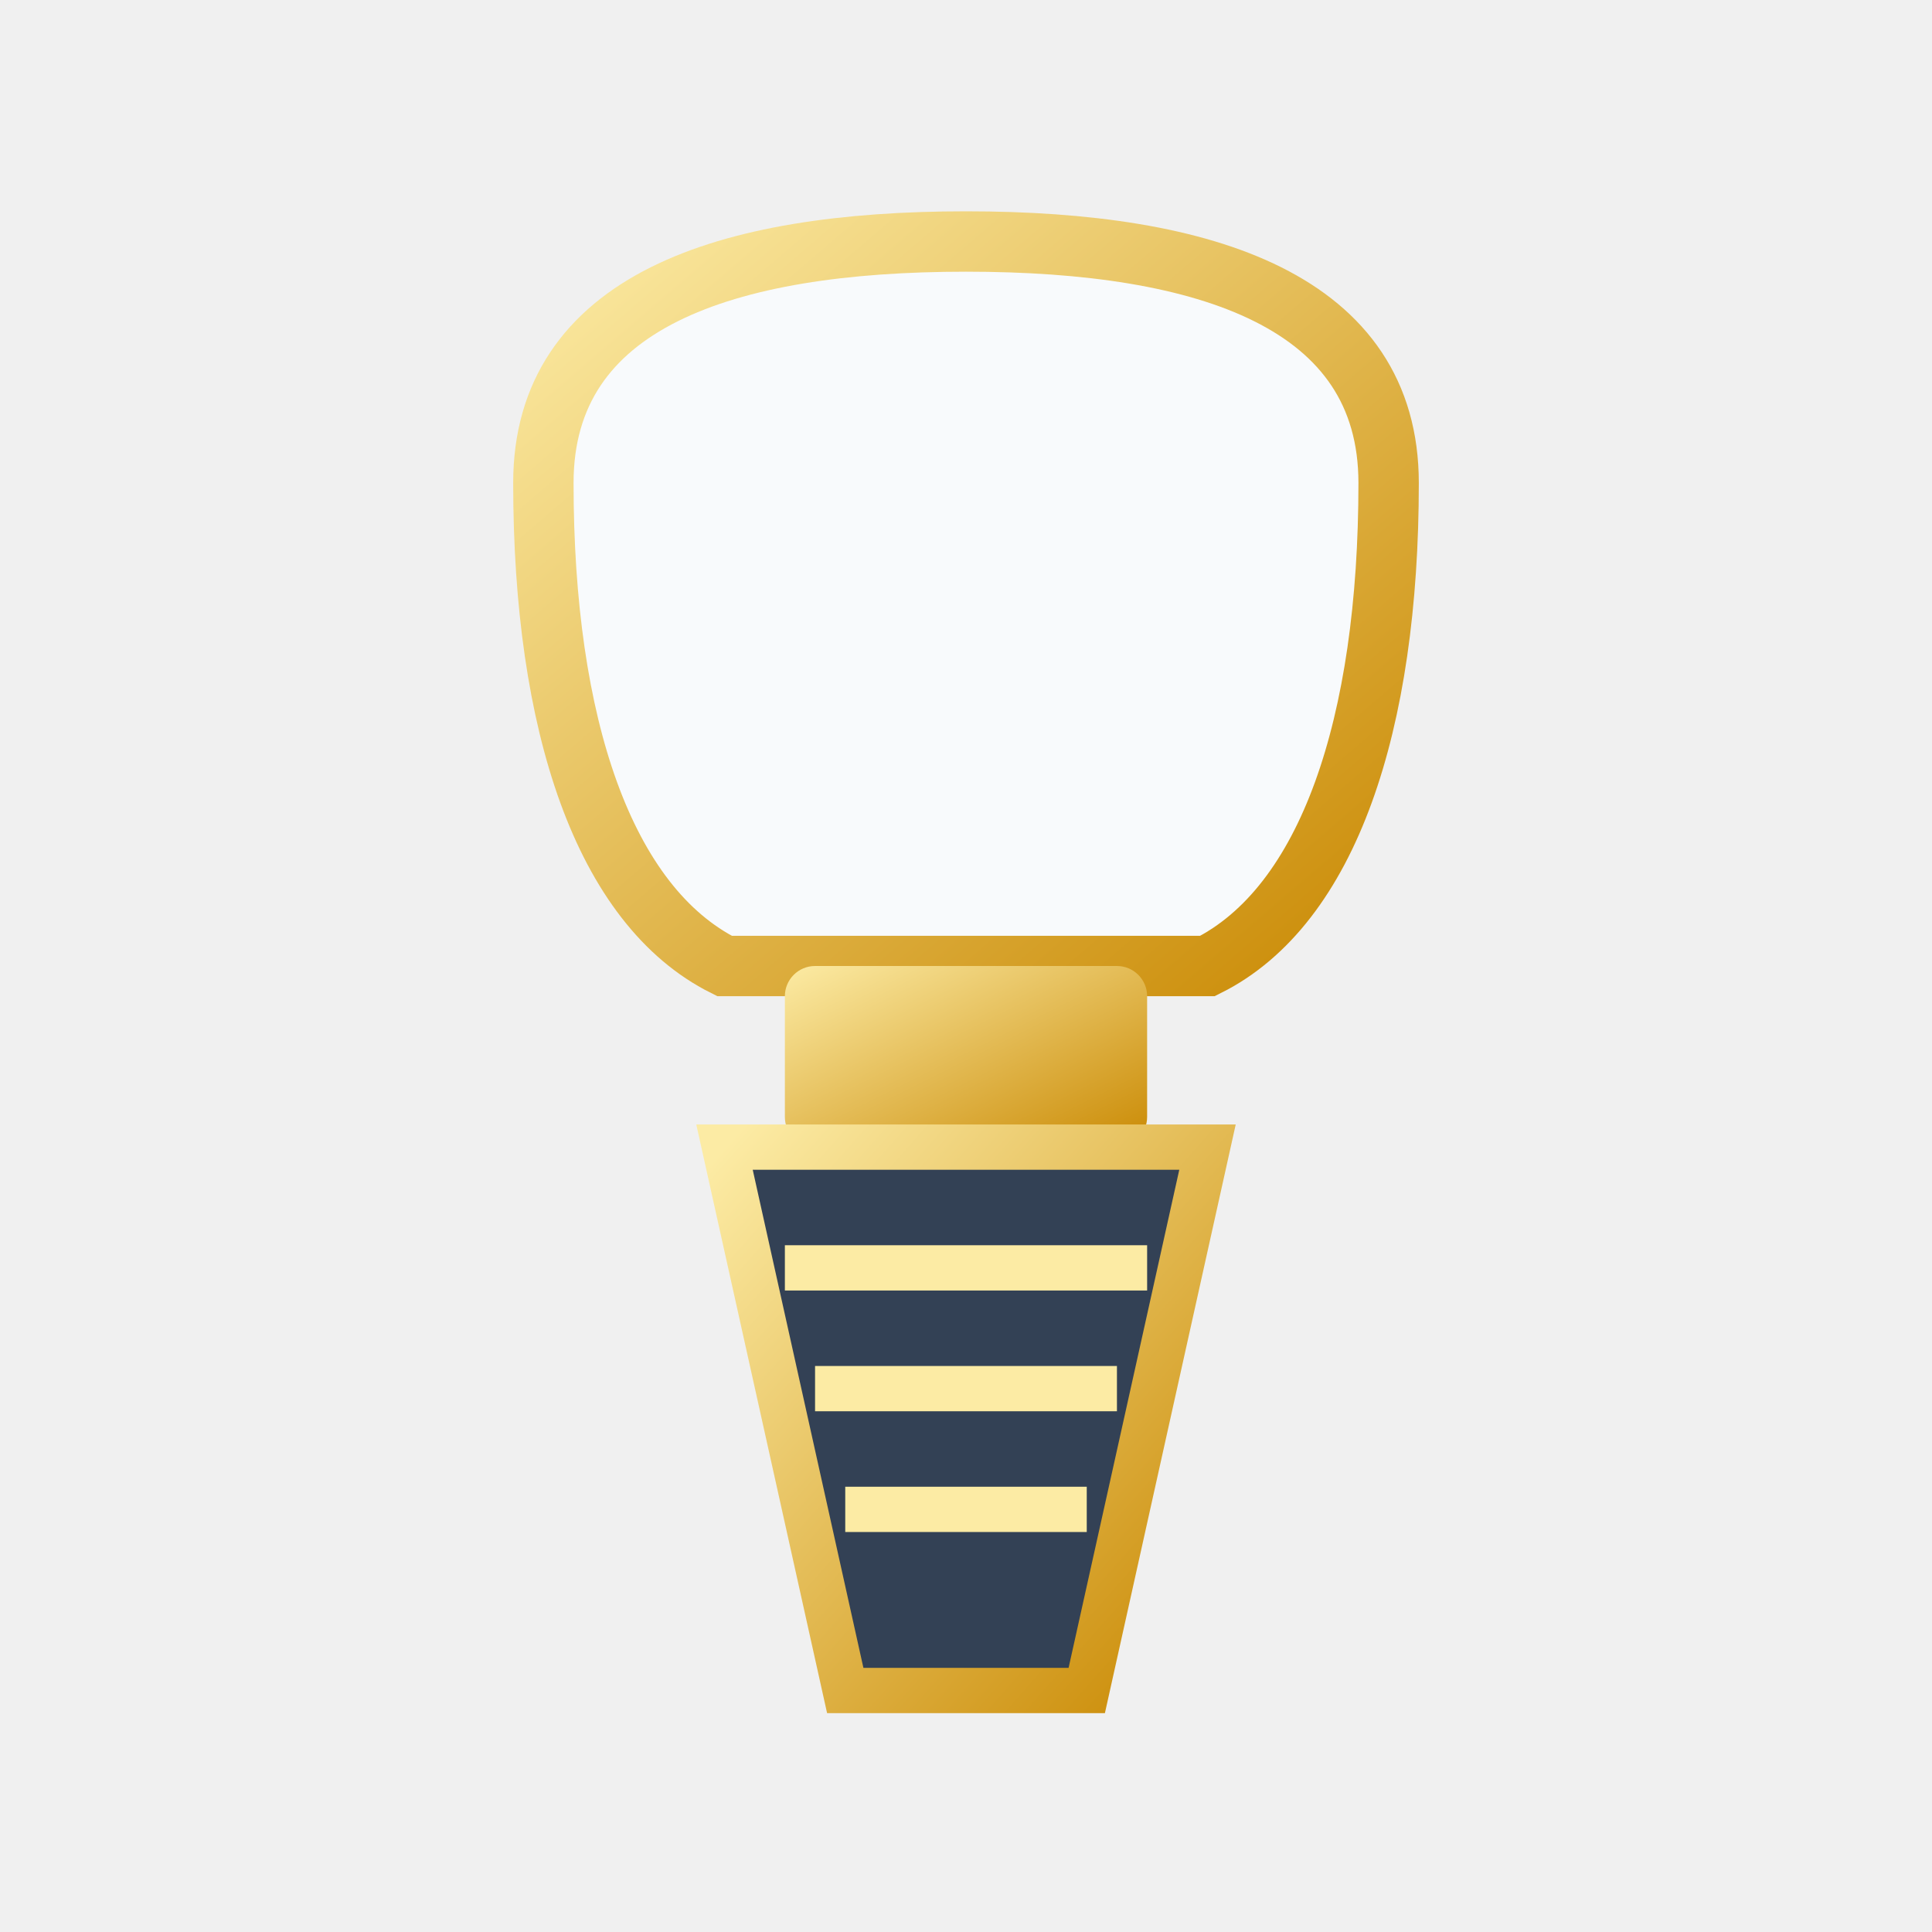
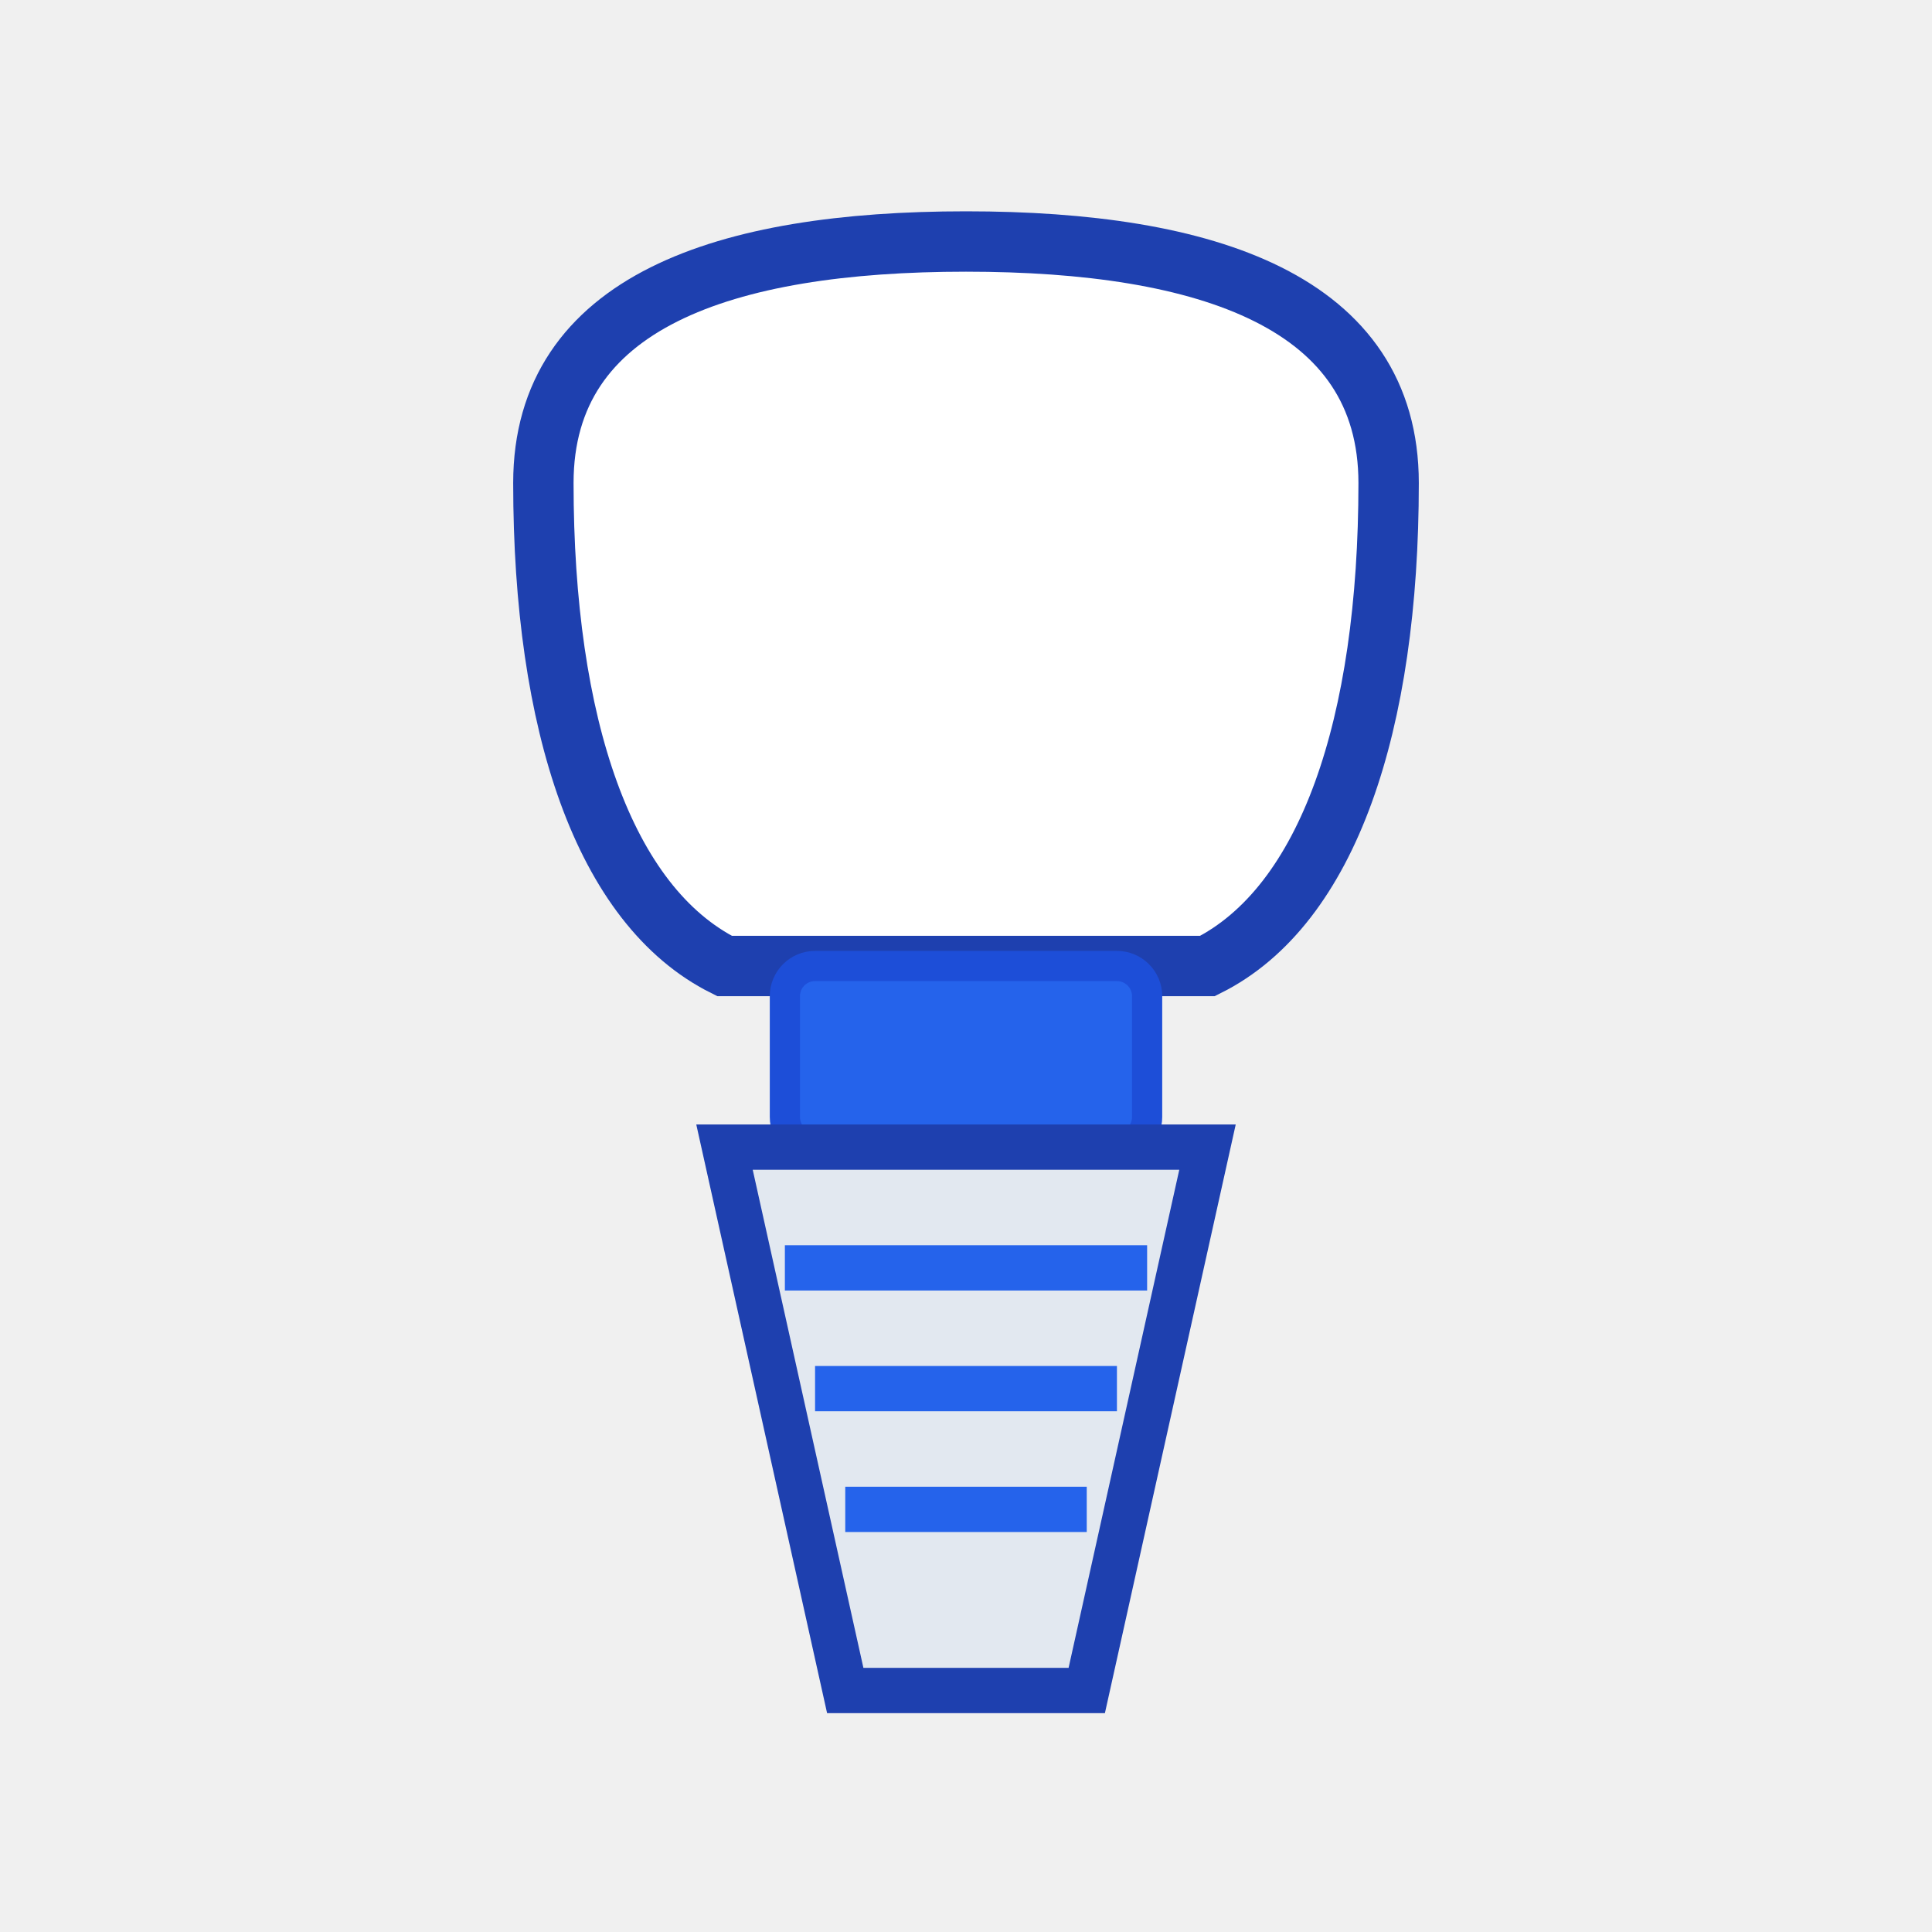
<svg xmlns="http://www.w3.org/2000/svg" viewBox="0 0 64 64" fill="none">
-   <defs>
-     <linearGradient id="tGold" x1="0" y1="0" x2="1" y2="1">
-       <stop offset="0%" stop-color="#FCEBA4" />
-       <stop offset="100%" stop-color="#CA8A04" />
-     </linearGradient>
-   </defs>
-   <path d="M18 16 C18 10 24 8 32 8 C40 8 46 10 46 16 C46 24 44 30 40 32 L24 32 C20 30 18 24 18 16 Z" fill="#F8FAFC" stroke="url(#tGold)" stroke-width="2" />
-   <rect x="26" y="32" width="12" height="6" rx="1" fill="url(#tGold)" />
-   <path d="M24 38 L40 38 L36 56 L28 56 Z" fill="#334155" stroke="url(#tGold)" stroke-width="1.5" />
-   <line x1="26" y1="42" x2="38" y2="42" stroke="#FCEBA4" stroke-width="1.5" />
-   <line x1="27" y1="46" x2="37" y2="46" stroke="#FCEBA4" stroke-width="1.5" />
-   <line x1="28" y1="50" x2="36" y2="50" stroke="#FCEBA4" stroke-width="1.5" />
+   <path d="M18 16 C18 10 24 8 32 8 C40 8 46 10 46 16 C46 24 44 30 40 32 L24 32 C20 30 18 24 18 16 Z" fill="#FFFFFF" stroke="#1E40AF" stroke-width="2" />
+   <rect x="26" y="32" width="12" height="6" rx="1" fill="#2563EB" stroke="#1D4ED8" stroke-width="1" />
+   <path d="M24 38 L40 38 L36 56 L28 56 Z" fill="#E2E8F0" stroke="#1E40AF" stroke-width="1.5" />
+   <line x1="26" y1="42" x2="38" y2="42" stroke="#2563EB" stroke-width="1.5" />
+   <line x1="27" y1="46" x2="37" y2="46" stroke="#2563EB" stroke-width="1.5" />
+   <line x1="28" y1="50" x2="36" y2="50" stroke="#2563EB" stroke-width="1.5" />
</svg>
